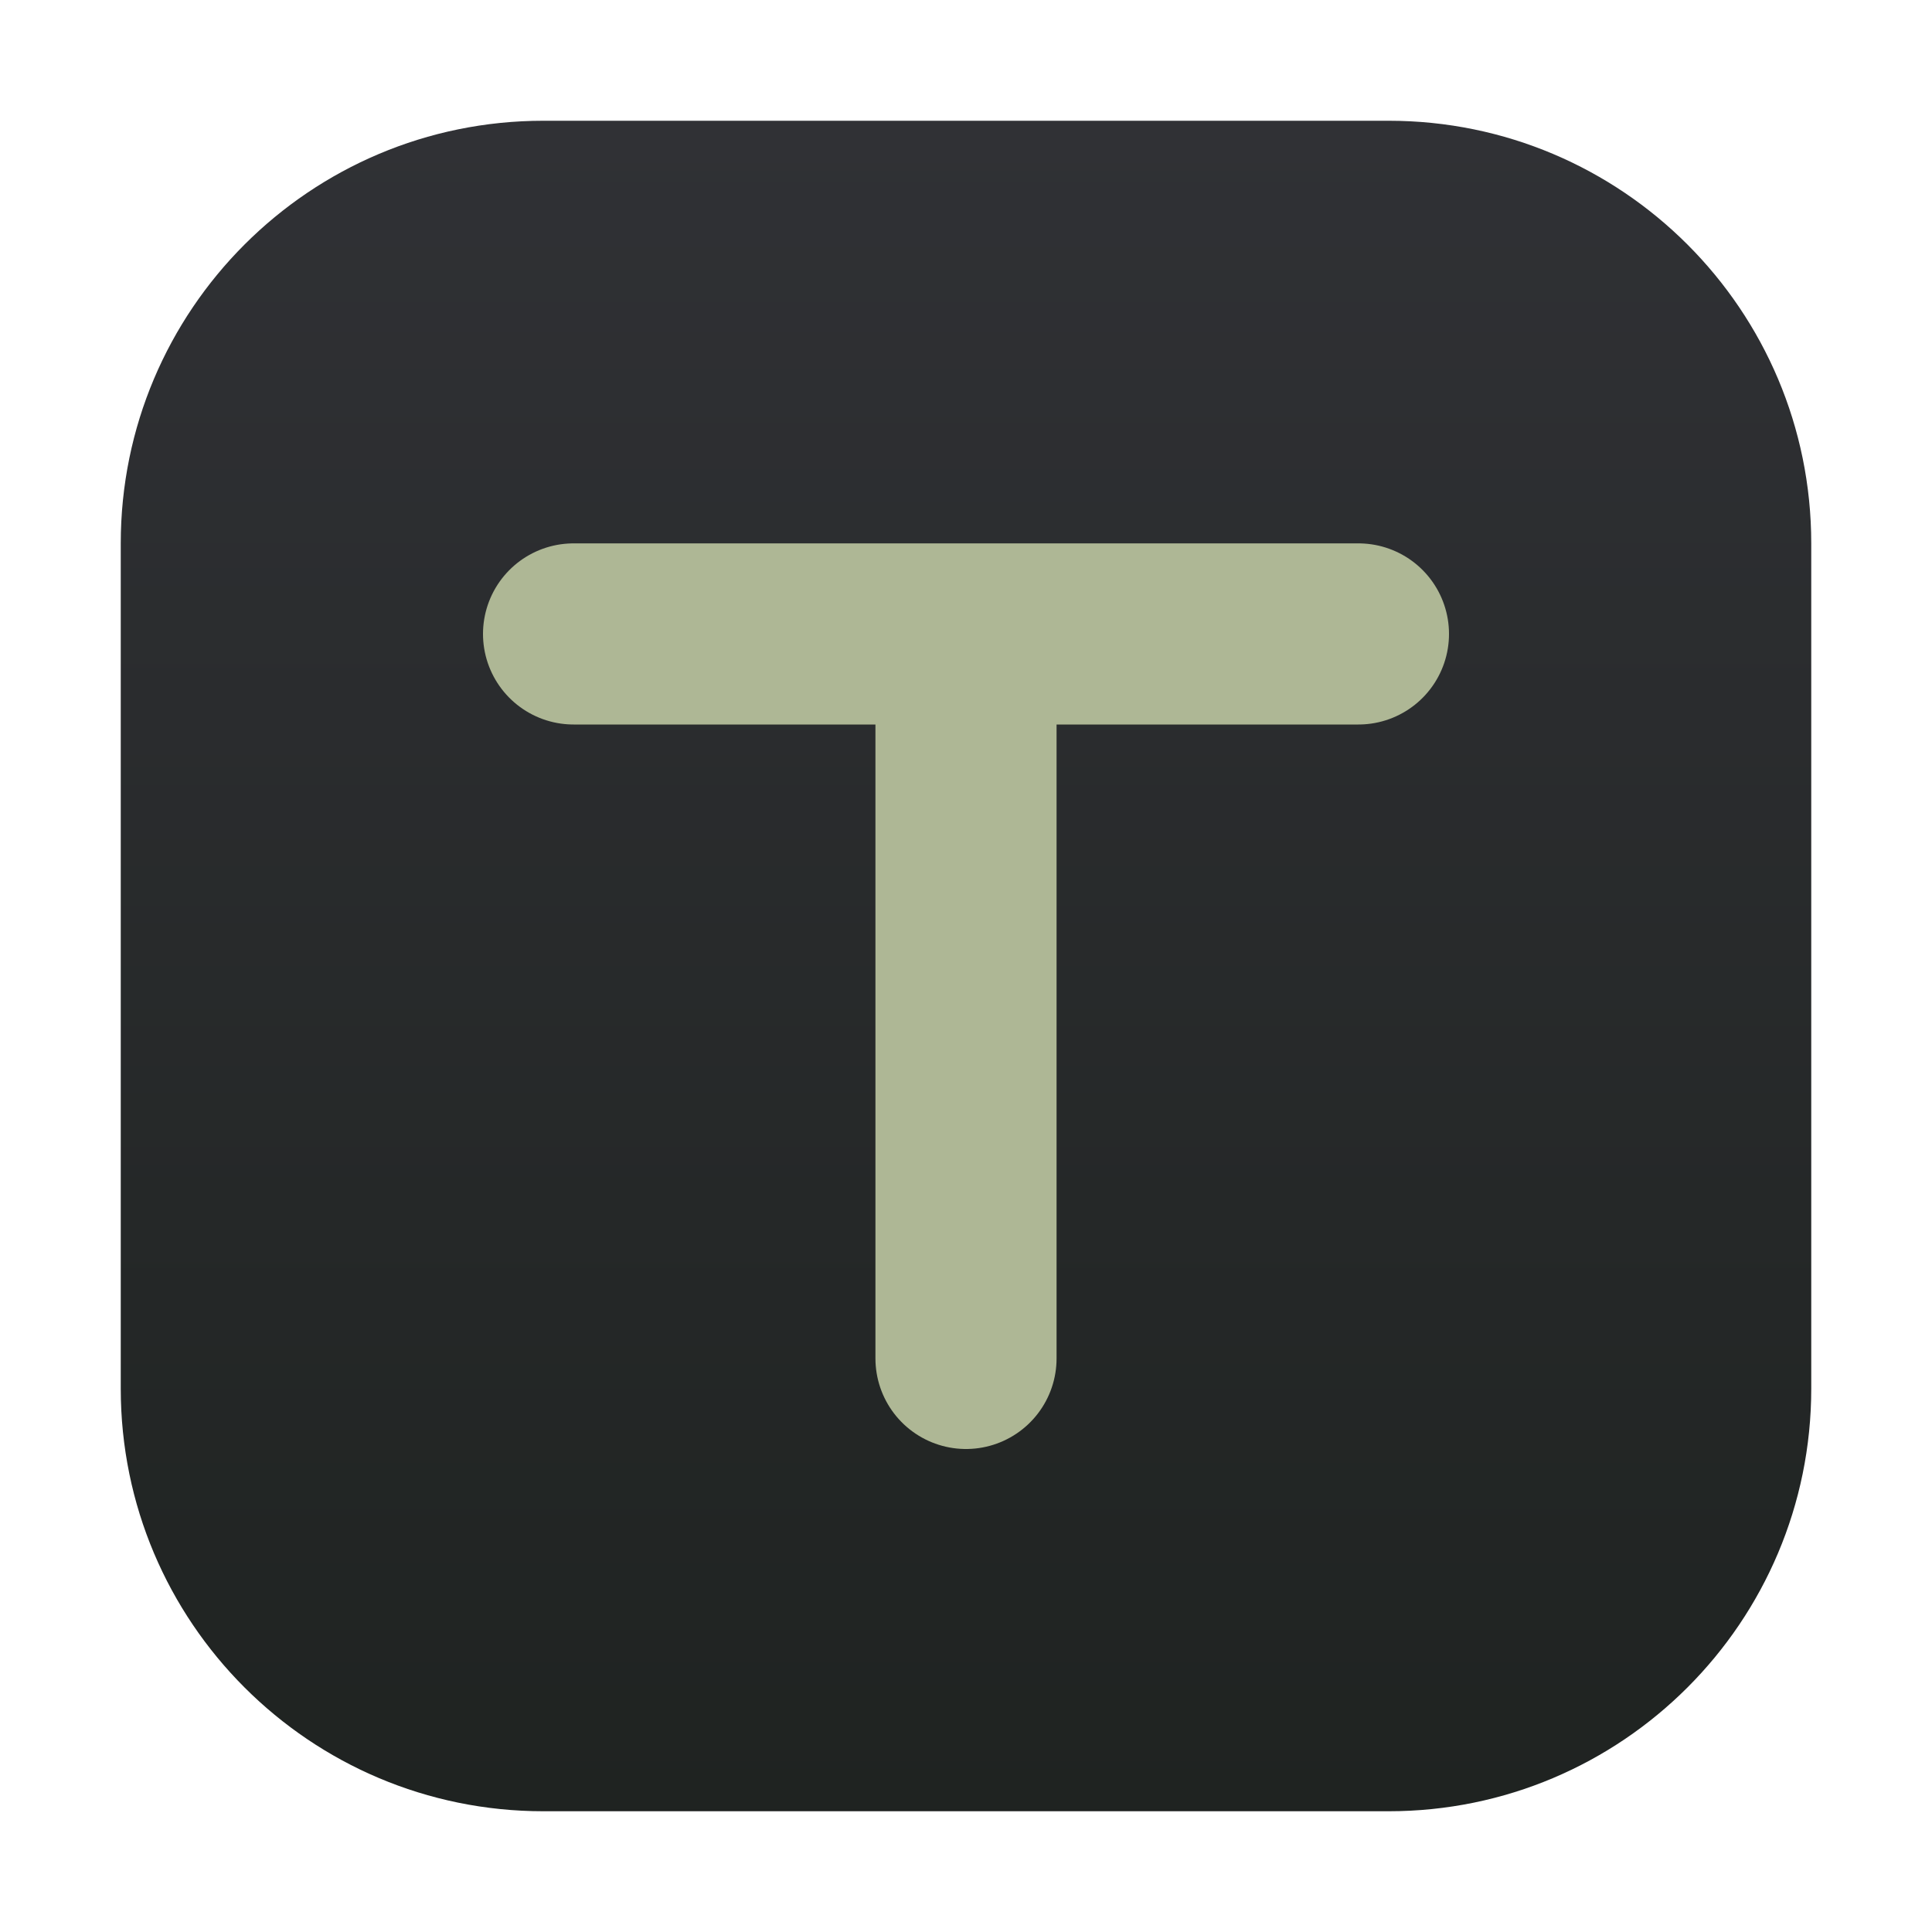
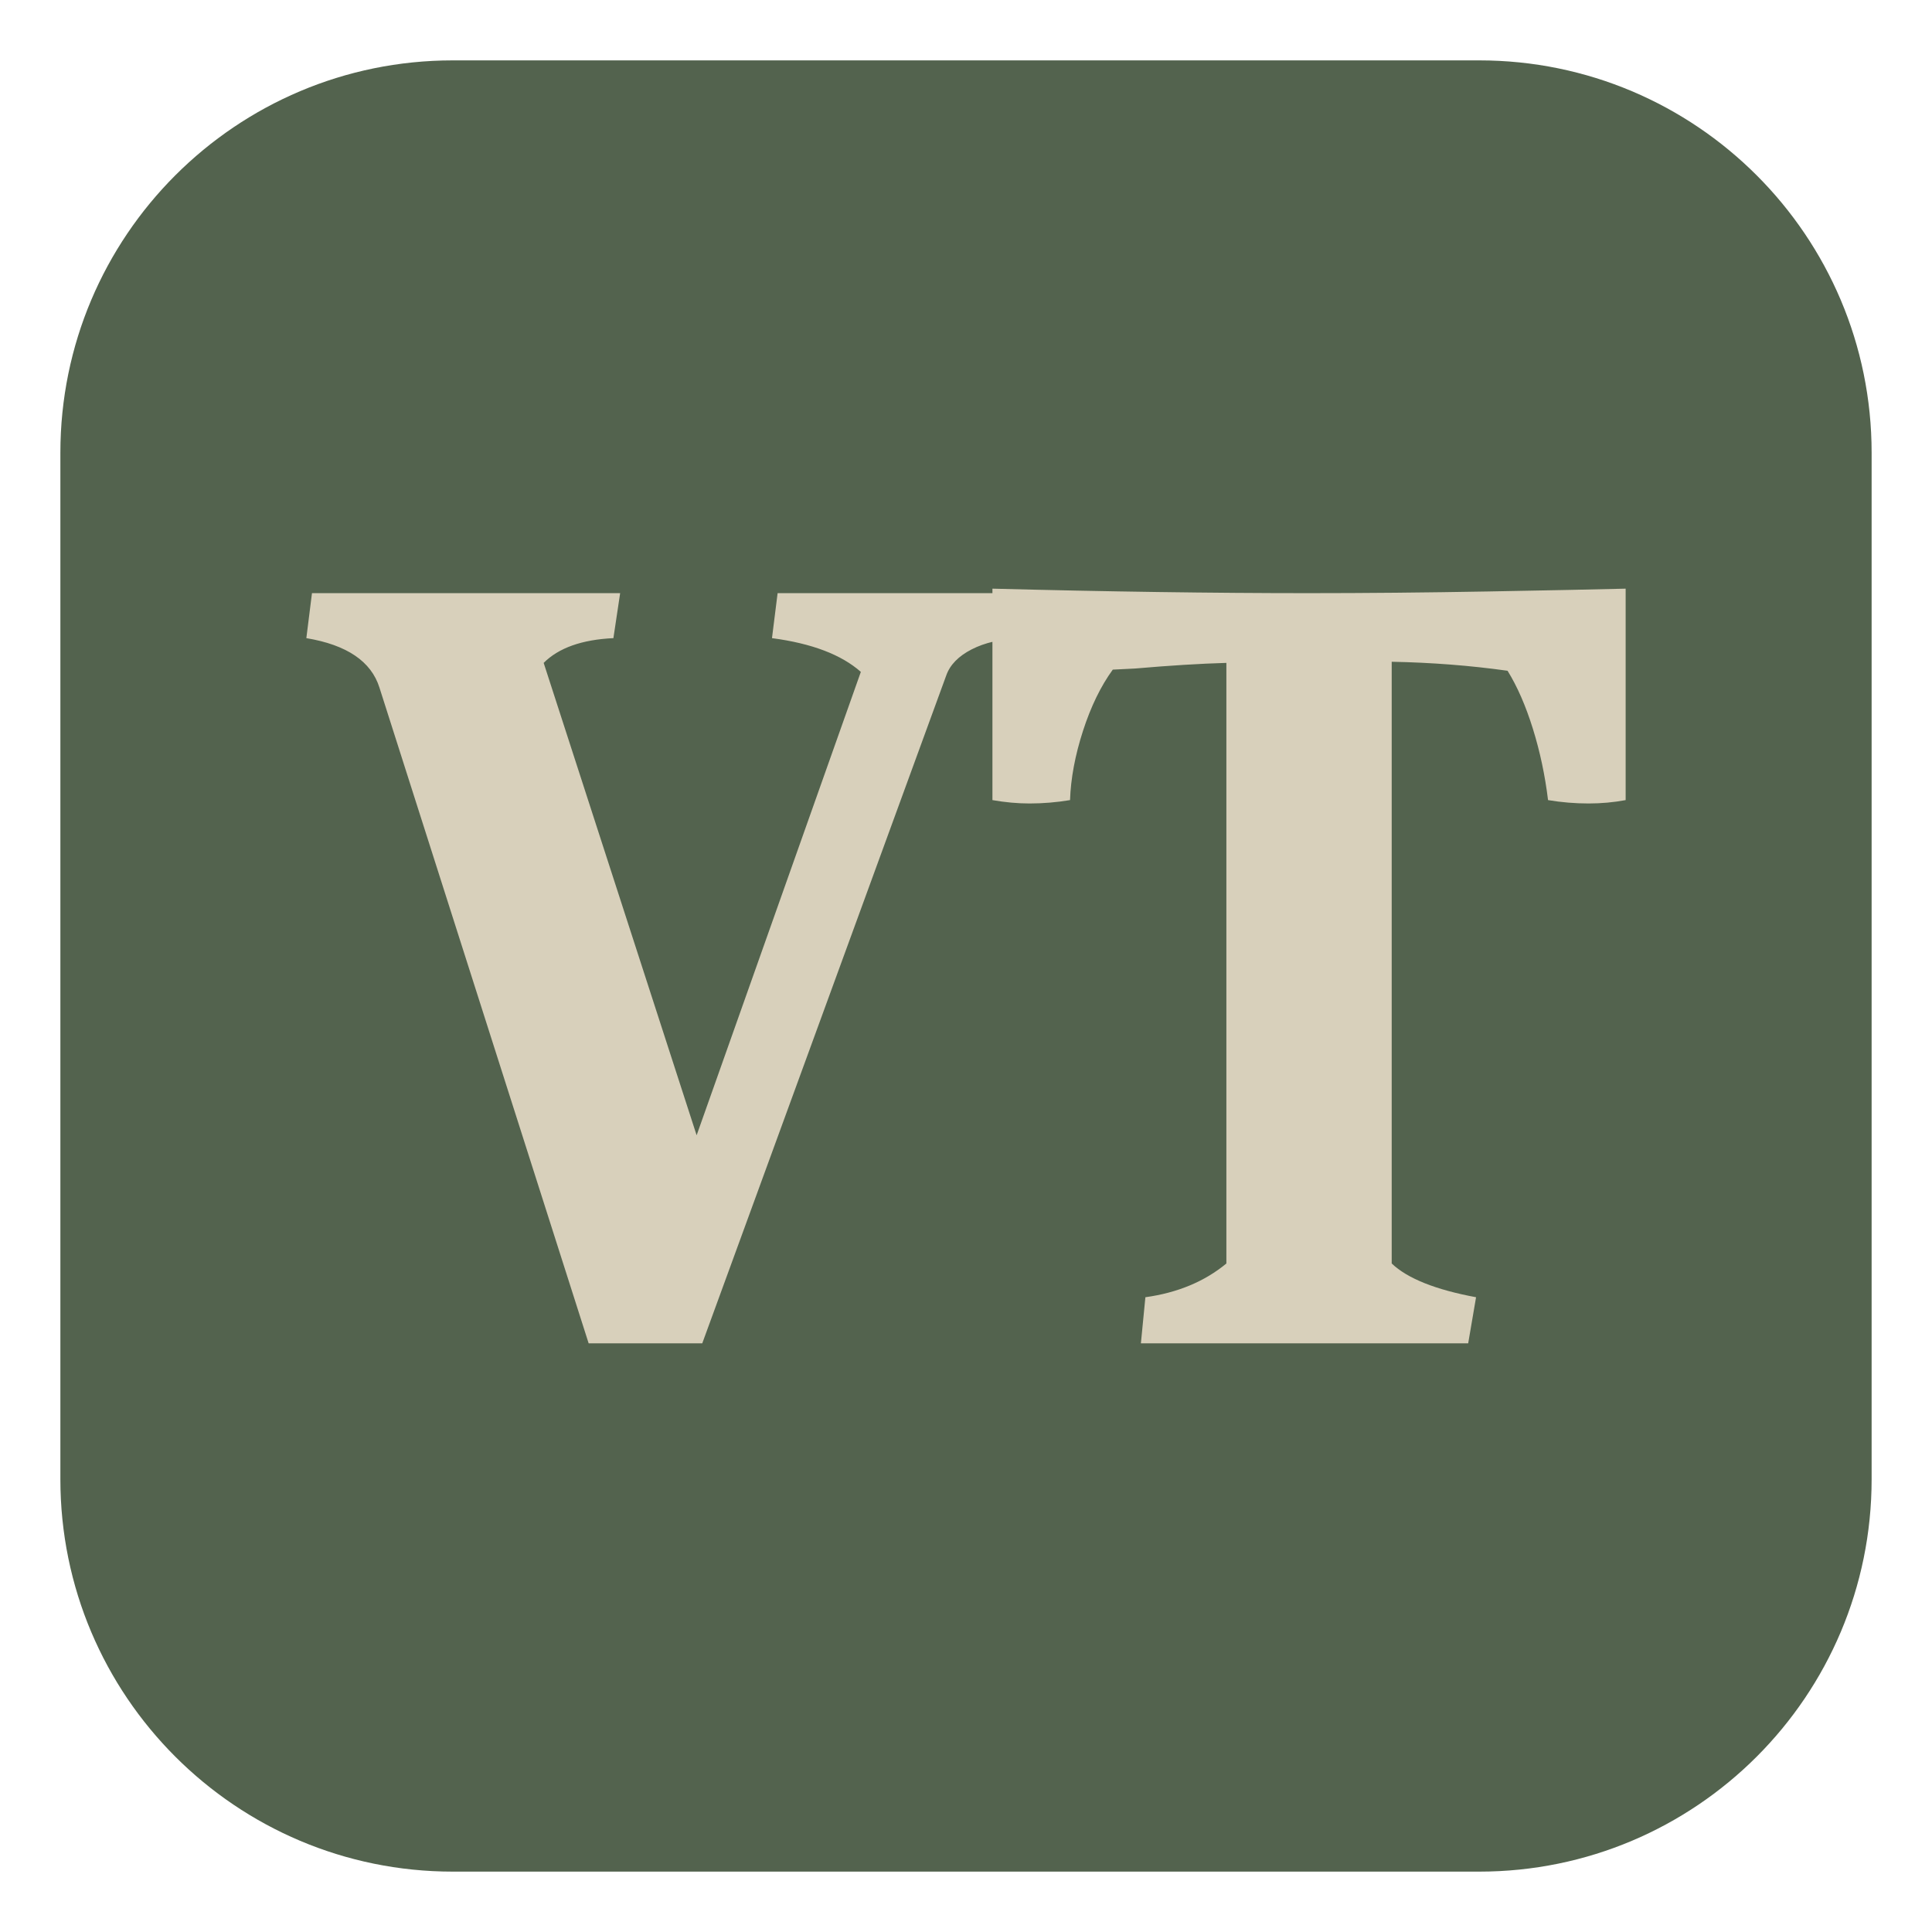
- <svg xmlns="http://www.w3.org/2000/svg" width="64" height="64" viewBox="0 0 64 64">
-   <defs>
-     <linearGradient id="bg" x1="0" y1="4" x2="0" y2="60" gradientUnits="userSpaceOnUse">
-       <stop offset="0" stop-color="#303135" />
-       <stop offset="1" stop-color="#1F2321" />
-     </linearGradient>
-   </defs>
-   <rect x="4" y="4" width="56" height="56" rx="14" fill="url(#bg)" />
-   <path d="M19 21L45 21 M32 21L32 45" fill="none" stroke="#AEB795" stroke-width="6" stroke-linecap="round" stroke-linejoin="round" />
+ <svg xmlns="http://www.w3.org/2000/svg" width="256" height="256" viewBox="0 0 256 256">
+   <rect x="8" y="8" width="240" height="240" rx="52" fill="#53634E" />
+   <path d="M40.593 84.557 41.338 78.596H82.173L81.279 84.557Q75.019 84.855 72.039 87.836L92.307 150.429L114.066 89.028Q110.191 85.601 102.292 84.557L103.037 78.596H135.973L135.228 84.557Q131.353 84.706 128.745 86.048Q126.137 87.389 125.392 89.475L93.052 178.0H78.0L50.28 91.115Q48.641 85.899 40.593 84.557ZM162.501 167.419V87.836Q157.285 87.985 150.429 88.581L147.449 88.73Q145.064 92.009 143.499 96.852Q141.934 101.696 141.785 106.018Q139.103 106.465 136.42 106.465Q134.036 106.465 131.502 106.018V78.0Q154.453 78.596 173.38 78.596Q184.706 78.596 197.151 78.373Q209.595 78.149 215.407 78.0V106.018Q213.022 106.465 210.489 106.465Q207.806 106.465 205.124 106.018Q204.528 101.1 203.112 96.554Q201.696 92.009 199.759 88.879Q192.307 87.836 184.408 87.687V167.419Q187.538 170.399 195.586 171.89L194.542 178.0H151.174L151.77 171.89Q158.179 170.996 162.501 167.419Z" fill="#D8D0BB" />
</svg>
